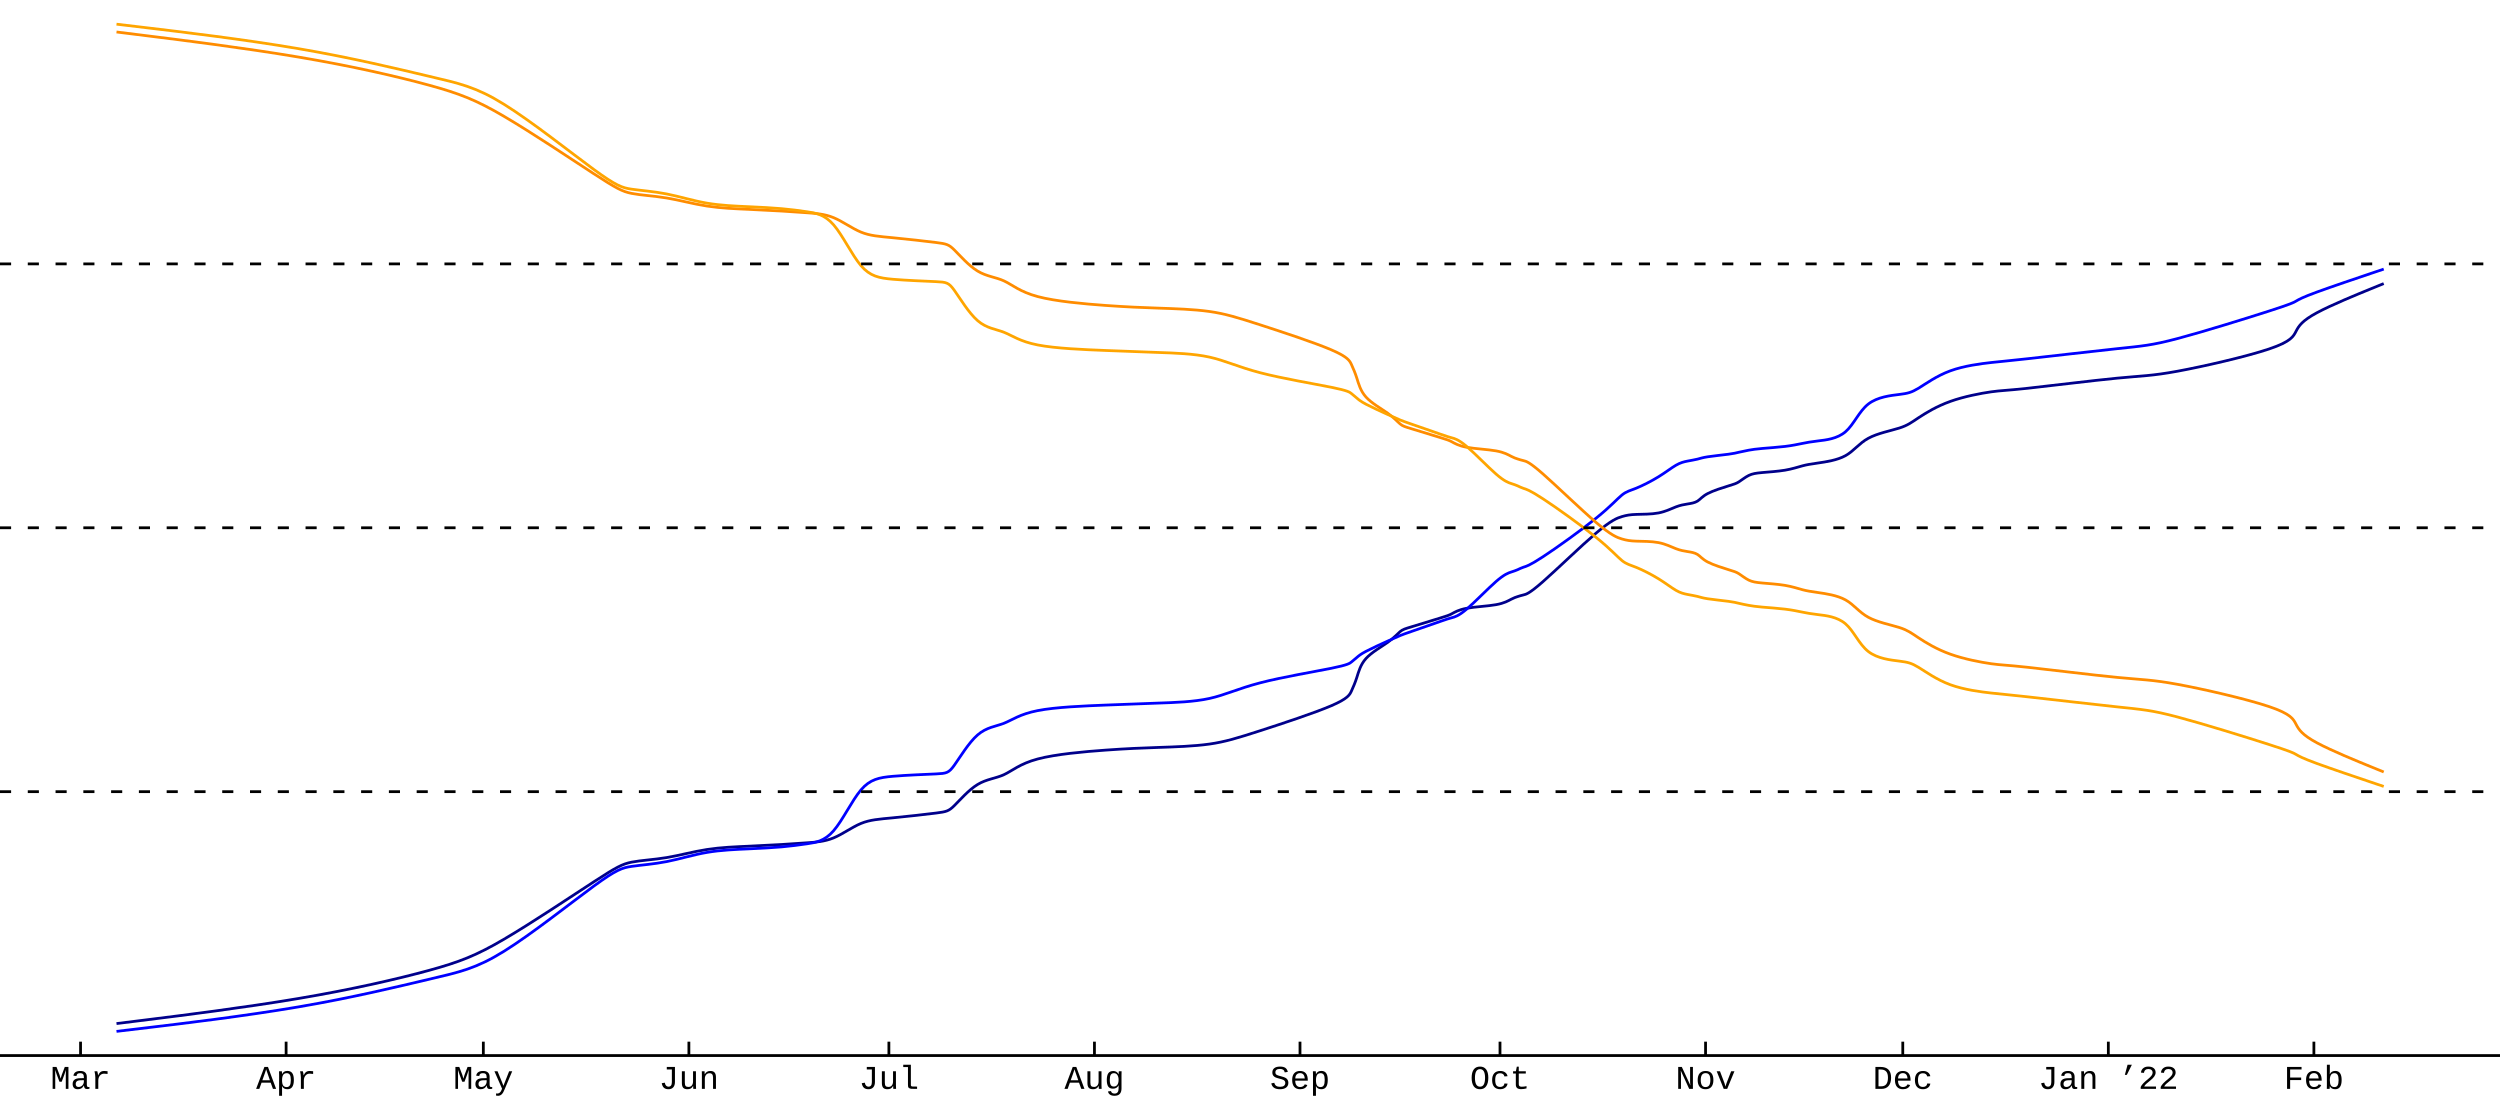
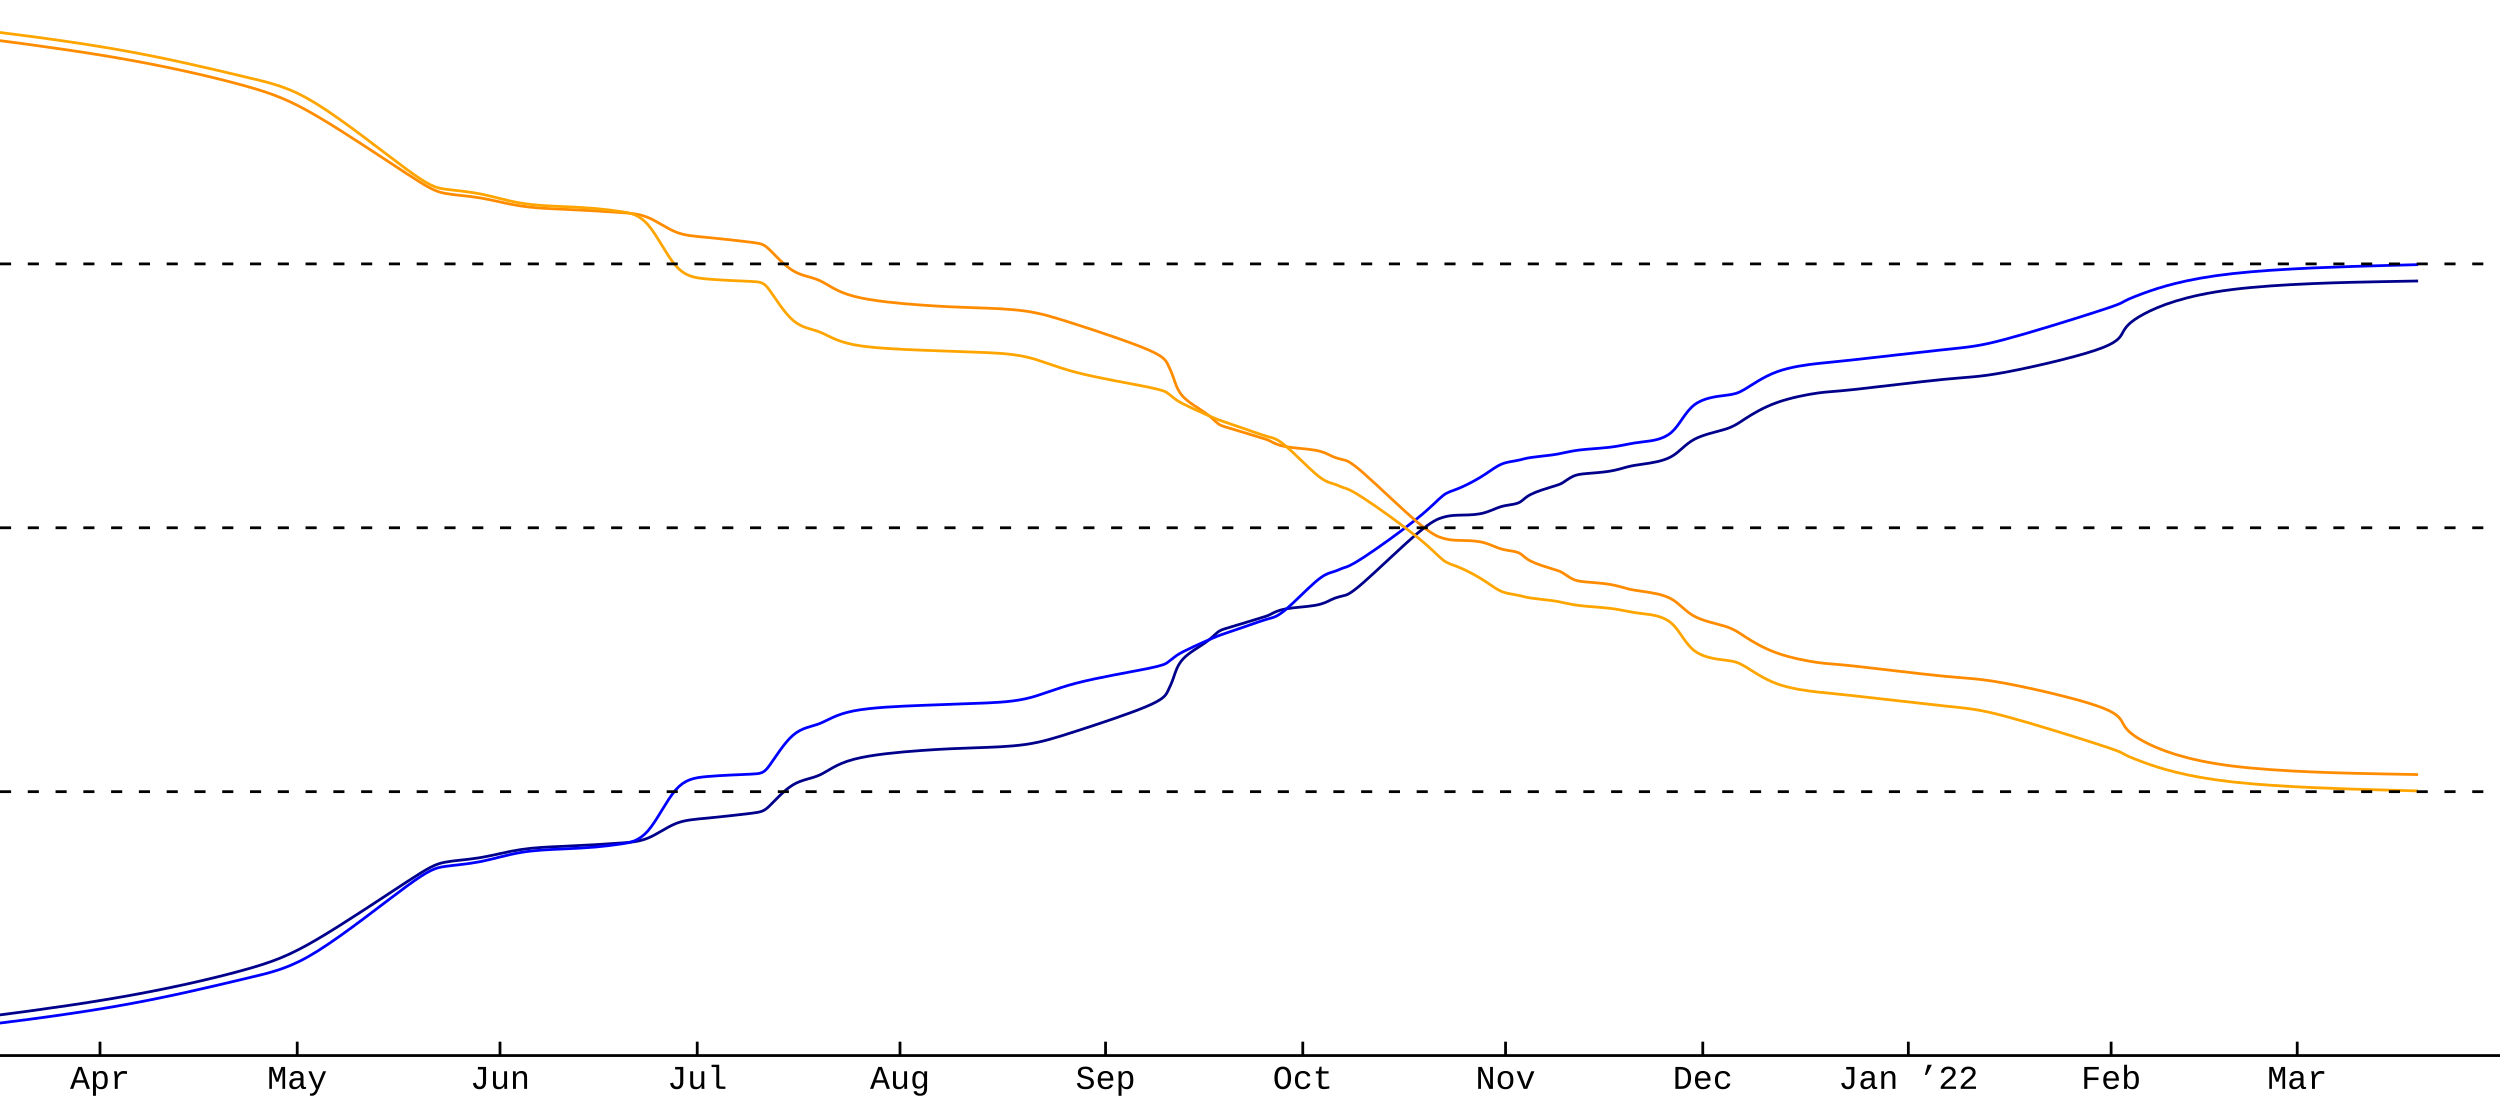
<svg xmlns="http://www.w3.org/2000/svg" viewBox="0 0 900 400" width="900" height="400">
  <style>
    text {
      font-family: "Courier New", Courier, monospace;
      font-size: 12px;
    }
  </style>
  <g class="lines" fill="none">
-     <path stroke="darkblue" d="M858.138,102.09L853.442,104.005C848.746,105.919,839.354,109.749,834.063,112.601C828.772,115.454,827.582,117.328,826.604,119.202C825.626,121.076,824.861,122.95,816.781,125.659C808.701,128.368,793.305,131.911,783.931,133.635C774.556,135.358,771.203,135.261,762.109,136.143C753.015,137.025,738.18,138.887,730.059,139.765C721.937,140.643,720.53,140.538,716.815,141.06C713.101,141.582,707.08,142.731,702.128,144.5C697.176,146.269,693.294,148.659,690.702,150.373C688.11,152.087,686.808,153.127,683.756,154.097C680.704,155.068,675.901,155.97,672.57,157.794C669.239,159.619,667.379,162.368,664.388,164.032C661.396,165.697,657.273,166.279,654.549,166.672C651.825,167.066,650.5,167.271,648.85,167.711C647.2,168.152,645.225,168.827,642.603,169.268C639.982,169.708,636.715,169.913,634.43,170.118C632.144,170.323,630.841,170.528,629.554,171.157C628.267,171.786,626.997,172.838,625.998,173.467C624.998,174.096,624.269,174.301,622.224,174.93C620.179,175.558,616.818,176.611,614.799,177.664C612.78,178.716,612.102,179.769,611.102,180.398C610.102,181.027,608.779,181.232,607.495,181.437C606.211,181.641,604.967,181.846,603.333,182.475C601.7,183.104,599.677,184.157,597.08,184.658C594.484,185.159,591.313,185.108,589.092,185.185C586.871,185.262,585.599,185.467,583.888,185.972C582.178,186.477,580.028,187.283,574.579,191.929C569.131,196.575,560.383,205.062,555.44,209.408C550.497,213.754,549.359,213.958,548.476,214.163C547.593,214.368,546.965,214.573,546.333,214.778C545.7,214.983,545.064,215.188,544.031,215.728C542.999,216.268,541.571,217.144,538.572,217.684C535.573,218.224,531.004,218.429,528.025,218.977C525.045,219.524,523.655,220.415,522.635,220.962C521.616,221.51,520.966,221.715,518.34,222.525C515.714,223.335,511.111,224.749,508.435,225.559C505.759,226.369,505.009,226.574,504.036,227.383C503.063,228.193,501.868,229.608,499.557,231.258C497.247,232.908,493.821,234.793,491.783,237.034C489.746,239.275,489.097,241.873,488.458,243.872C487.82,245.872,487.192,247.273,486.563,248.674C485.935,250.075,485.307,251.477,479.244,254.074C473.181,256.672,461.683,260.465,453.651,263.063C445.619,265.66,441.053,267.062,435.383,267.865C429.713,268.668,422.939,268.873,416.94,269.078C410.941,269.282,405.717,269.487,397.99,270.043C390.263,270.599,380.034,271.507,373.571,273.233C367.108,274.959,364.41,277.505,361.424,278.88C358.438,280.255,355.164,280.46,351.932,282.42C348.701,284.381,345.512,288.096,343.521,290.057C341.531,292.017,340.739,292.222,336.969,292.701C333.199,293.18,326.451,293.932,321.455,294.411C316.459,294.89,313.215,295.095,309.942,296.445C306.67,297.796,303.368,300.291,300.095,301.642C296.821,302.992,293.575,303.197,290.566,303.402C287.557,303.607,284.784,303.812,281.432,304.016C278.081,304.221,274.151,304.426,269.519,304.631C264.887,304.836,259.554,305.041,254.503,305.819C249.453,306.596,244.685,307.947,240.011,308.724C235.338,309.502,230.759,309.707,227.396,310.374C224.032,311.04,221.883,312.169,213.746,317.467C205.608,322.764,191.482,332.231,181.437,338.122C171.392,344.014,165.427,346.331,154.332,349.366C143.237,352.402,127.011,356.156,107.424,359.463C87.838,362.769,64.891,365.627,53.417,367.056L41.943,368.485" />
-     <path stroke="blue" d="M858.138,96.881L853.442,98.463C848.746,100.045,839.354,103.21,834.063,105.15C828.772,107.091,827.582,107.809,826.604,108.386C825.626,108.962,824.861,109.397,816.781,112.003C808.701,114.609,793.305,119.386,783.931,121.875C774.556,124.364,771.203,124.567,762.109,125.533C753.015,126.499,738.18,128.23,730.059,129.129C721.937,130.028,720.53,130.096,716.815,130.511C713.101,130.925,707.08,131.687,702.128,133.496C697.176,135.305,693.294,138.161,690.702,139.739C688.11,141.316,686.808,141.615,683.756,142.001C680.704,142.387,675.901,142.86,672.57,145.473C669.239,148.086,667.379,152.839,664.388,155.418C661.396,157.996,657.273,158.4,654.549,158.726C651.825,159.052,650.5,159.299,648.85,159.635C647.2,159.971,645.225,160.395,642.603,160.713C639.982,161.031,636.715,161.243,634.43,161.444C632.144,161.646,630.841,161.837,629.554,162.068C628.267,162.299,626.997,162.57,625.998,162.808C624.998,163.046,624.269,163.251,622.224,163.522C620.179,163.793,616.818,164.13,614.799,164.441C612.78,164.753,612.102,165.038,611.102,165.286C610.102,165.534,608.779,165.745,607.495,165.997C606.211,166.249,604.967,166.542,603.333,167.488C601.7,168.433,599.677,170.03,597.08,171.629C594.484,173.227,591.313,174.826,589.092,175.728C586.871,176.631,585.599,176.835,583.888,178.214C582.178,179.594,580.028,182.147,574.579,186.553C569.131,190.959,560.383,197.217,555.44,200.451C550.497,203.686,549.359,203.896,548.476,204.179C547.593,204.461,546.965,204.816,546.333,205.098C545.7,205.381,545.064,205.592,544.031,205.93C542.999,206.267,541.571,206.731,538.572,209.345C535.573,211.96,531.004,216.725,528.025,219.266C525.045,221.807,523.655,222.123,522.635,222.387C521.616,222.651,520.966,222.862,518.34,223.77C515.714,224.678,511.111,226.282,508.435,227.216C505.759,228.149,505.009,228.411,504.036,228.81C503.063,229.21,501.868,229.747,499.557,230.793C497.247,231.84,493.821,233.395,491.783,234.47C489.746,235.546,489.097,236.141,488.458,236.693C487.82,237.245,487.192,237.754,486.563,238.281C485.935,238.809,485.307,239.356,479.244,240.585C473.181,241.814,461.683,243.726,453.651,245.823C445.619,247.919,441.053,250.201,435.383,251.448C429.713,252.694,422.939,252.906,416.94,253.113C410.941,253.32,405.717,253.522,397.99,253.83C390.263,254.137,380.034,254.55,373.571,255.818C367.108,257.085,364.41,259.206,361.424,260.379C358.438,261.552,355.164,261.776,351.932,264.58C348.701,267.385,345.512,272.769,343.521,275.529C341.531,278.289,340.739,278.426,336.969,278.61C333.199,278.795,326.451,279.028,321.455,279.462C316.459,279.896,313.215,280.531,309.942,284.379C306.67,288.228,303.368,295.29,300.095,299.065C296.821,302.839,293.575,303.326,290.566,303.761C287.557,304.195,284.784,304.578,281.432,304.875C278.081,305.172,274.151,305.383,269.519,305.592C264.887,305.8,259.554,306.006,254.503,306.87C249.453,307.734,244.685,309.256,240.011,310.174C235.338,311.091,230.759,311.404,227.396,311.896C224.032,312.388,221.883,313.06,213.746,319.016C205.608,324.972,191.482,336.213,181.437,342.46C171.392,348.706,165.427,349.959,154.332,352.567C143.237,355.175,127.011,359.139,107.424,362.486C87.838,365.834,64.891,368.565,53.417,369.931L41.943,371.297" />
-     <path stroke="darkorange" d="M858.138,277.91L853.442,275.995C848.746,274.081,839.354,270.251,834.063,267.399C828.772,264.546,827.582,262.672,826.604,260.798C825.626,258.924,824.861,257.05,816.781,254.341C808.701,251.632,793.305,248.089,783.931,246.365C774.556,244.642,771.203,244.739,762.109,243.857C753.015,242.975,738.18,241.113,730.059,240.235C721.937,239.357,720.53,239.462,716.815,238.94C713.101,238.418,707.08,237.269,702.128,235.5C697.176,233.731,693.294,231.341,690.702,229.627C688.11,227.913,686.808,226.873,683.756,225.903C680.704,224.932,675.901,224.03,672.57,222.206C669.239,220.381,667.379,217.632,664.388,215.968C661.396,214.303,657.273,213.721,654.549,213.328C651.825,212.934,650.5,212.729,648.85,212.289C647.2,211.848,645.225,211.173,642.603,210.732C639.982,210.292,636.715,210.087,634.43,209.882C632.144,209.677,630.841,209.472,629.554,208.843C628.267,208.214,626.997,207.162,625.998,206.533C624.998,205.904,624.269,205.699,622.224,205.07C620.179,204.442,616.818,203.389,614.799,202.336C612.78,201.284,612.102,200.231,611.102,199.602C610.102,198.973,608.779,198.768,607.495,198.563C606.211,198.359,604.967,198.154,603.333,197.525C601.7,196.896,599.677,195.843,597.08,195.342C594.484,194.841,591.313,194.892,589.092,194.815C586.871,194.738,585.599,194.533,583.888,194.028C582.178,193.523,580.028,192.717,574.579,188.071C569.131,183.425,560.383,174.938,555.44,170.592C550.497,166.246,549.359,166.042,548.476,165.837C547.593,165.632,546.965,165.427,546.333,165.222C545.7,165.017,545.064,164.812,544.031,164.272C542.999,163.732,541.571,162.856,538.572,162.316C535.573,161.776,531.004,161.571,528.025,161.023C525.045,160.476,523.655,159.585,522.635,159.038C521.616,158.49,520.966,158.285,518.34,157.475C515.714,156.665,511.111,155.251,508.435,154.441C505.759,153.631,505.009,153.426,504.036,152.617C503.063,151.807,501.868,150.392,499.557,148.742C497.247,147.092,493.821,145.207,491.783,142.966C489.746,140.725,489.097,138.127,488.458,136.128C487.82,134.128,487.192,132.727,486.563,131.326C485.935,129.925,485.307,128.523,479.244,125.926C473.181,123.328,461.683,119.535,453.651,116.937C445.619,114.34,441.053,112.938,435.383,112.135C429.713,111.332,422.939,111.127,416.94,110.922C410.941,110.718,405.717,110.513,397.99,109.957C390.263,109.401,380.034,108.493,373.571,106.767C367.108,105.041,364.41,102.495,361.424,101.12C358.438,99.745,355.164,99.54,351.932,97.58C348.701,95.619,345.512,91.904,343.521,89.943C341.531,87.983,340.739,87.778,336.969,87.299C333.199,86.82,326.451,86.068,321.455,85.589C316.459,85.11,313.215,84.905,309.942,83.555C306.67,82.204,303.368,79.709,300.095,78.358C296.821,77.008,293.575,76.803,290.566,76.598C287.557,76.393,284.784,76.188,281.432,75.984C278.081,75.779,274.151,75.574,269.519,75.369C264.887,75.164,259.554,74.959,254.503,74.181C249.453,73.404,244.685,72.053,240.011,71.276C235.338,70.498,230.759,70.293,227.396,69.626C224.032,68.96,221.883,67.831,213.746,62.533C205.608,57.236,191.482,47.769,181.437,41.878C171.392,35.986,165.427,33.669,154.332,30.634C143.237,27.598,127.011,23.844,107.424,20.537C87.838,17.231,64.891,14.373,53.417,12.944L41.943,11.515" />
-     <path stroke="orange" d="M858.138,283.119L853.442,281.537C848.746,279.955,839.354,276.79,834.063,274.85C828.772,272.909,827.582,272.191,826.604,271.614C825.626,271.038,824.861,270.603,816.781,267.997C808.701,265.391,793.305,260.614,783.931,258.125C774.556,255.636,771.203,255.433,762.109,254.467C753.015,253.501,738.18,251.77,730.059,250.871C721.937,249.972,720.53,249.904,716.815,249.489C713.101,249.075,707.08,248.313,702.128,246.504C697.176,244.695,693.294,241.839,690.702,240.261C688.11,238.684,686.808,238.385,683.756,237.999C680.704,237.613,675.901,237.14,672.57,234.527C669.239,231.914,667.379,227.161,664.388,224.582C661.396,222.004,657.273,221.6,654.549,221.274C651.825,220.948,650.5,220.701,648.85,220.365C647.2,220.029,645.225,219.605,642.603,219.287C639.982,218.969,636.715,218.757,634.43,218.556C632.144,218.354,630.841,218.163,629.554,217.932C628.267,217.701,626.997,217.43,625.998,217.192C624.998,216.954,624.269,216.749,622.224,216.478C620.179,216.207,616.818,215.87,614.799,215.559C612.78,215.247,612.102,214.962,611.102,214.714C610.102,214.466,608.779,214.255,607.495,214.003C606.211,213.751,604.967,213.458,603.333,212.512C601.7,211.567,599.677,209.97,597.08,208.371C594.484,206.773,591.313,205.174,589.092,204.272C586.871,203.369,585.599,203.165,583.888,201.786C582.178,200.406,580.028,197.853,574.579,193.447C569.131,189.041,560.383,182.783,555.44,179.549C550.497,176.314,549.359,176.104,548.476,175.821C547.593,175.539,546.965,175.184,546.333,174.902C545.7,174.619,545.064,174.408,544.031,174.07C542.999,173.733,541.571,173.269,538.572,170.655C535.573,168.04,531.004,163.275,528.025,160.734C525.045,158.193,523.655,157.877,522.635,157.613C521.616,157.349,520.966,157.138,518.34,156.23C515.714,155.322,511.111,153.718,508.435,152.784C505.759,151.851,505.009,151.589,504.036,151.19C503.063,150.79,501.868,150.253,499.557,149.207C497.247,148.16,493.821,146.605,491.783,145.53C489.746,144.454,489.097,143.859,488.458,143.307C487.82,142.755,487.192,142.246,486.563,141.719C485.935,141.191,485.307,140.644,479.244,139.415C473.181,138.186,461.683,136.274,453.651,134.177C445.619,132.081,441.053,129.799,435.383,128.552C429.713,127.306,422.939,127.094,416.94,126.887C410.941,126.68,405.717,126.478,397.99,126.17C390.263,125.863,380.034,125.45,373.571,124.182C367.108,122.915,364.41,120.794,361.424,119.621C358.438,118.448,355.164,118.224,351.932,115.42C348.701,112.615,345.512,107.231,343.521,104.471C341.531,101.711,340.739,101.574,336.969,101.39C333.199,101.205,326.451,100.972,321.455,100.538C316.459,100.104,313.215,99.469,309.942,95.621C306.67,91.772,303.368,84.71,300.095,80.935C296.821,77.161,293.575,76.674,290.566,76.239C287.557,75.805,284.784,75.422,281.432,75.125C278.081,74.828,274.151,74.617,269.519,74.408C264.887,74.2,259.554,73.994,254.503,73.13C249.453,72.266,244.685,70.744,240.011,69.826C235.338,68.909,230.759,68.596,227.396,68.104C224.032,67.612,221.883,66.94,213.746,60.984C205.608,55.028,191.482,43.787,181.437,37.54C171.392,31.294,165.427,30.041,154.332,27.433C143.237,24.825,127.011,20.861,107.424,17.514C87.838,14.166,64.891,11.435,53.417,10.069L41.943,8.703" />
+     <path stroke="darkblue" d="M870.513,101.151L858.066,101.385C845.619,101.62,820.726,102.088,803.593,104.236C786.46,106.384,777.087,110.211,771.782,113.061C766.478,115.911,765.241,117.783,764.216,119.654C763.191,121.526,762.376,123.398,754.304,126.104C746.232,128.811,730.903,132.352,721.547,134.073C712.192,135.793,708.809,135.694,699.732,136.574C690.654,137.454,675.881,139.313,667.769,140.189C659.656,141.065,658.205,140.957,654.464,141.477C650.724,141.996,644.695,143.143,639.727,144.91C634.759,146.676,630.852,149.063,628.225,150.775C625.598,152.487,624.252,153.524,621.168,154.492C618.085,155.461,613.265,156.36,609.905,158.182C606.544,160.005,604.644,162.751,601.621,164.413C598.598,166.076,594.452,166.655,591.694,167.046C588.936,167.437,587.566,167.639,585.874,168.077C584.182,168.515,582.167,169.189,579.511,169.627C576.855,170.065,573.558,170.267,571.236,170.47C568.913,170.672,567.565,170.875,566.233,171.501C564.901,172.128,563.585,173.178,562.538,173.805C561.491,174.431,560.713,174.633,558.628,175.26C556.544,175.886,553.154,176.937,551.096,177.987C549.038,179.037,548.31,180.087,547.263,180.714C546.215,181.34,544.847,181.543,543.518,181.745C542.189,181.948,540.899,182.15,539.223,182.777C537.547,183.403,535.485,184.454,532.854,184.952C530.222,185.451,527.022,185.398,524.763,185.472C522.504,185.547,521.187,185.75,519.434,186.252C517.681,186.755,515.494,187.558,510.033,192.202C504.572,196.845,495.837,205.33,490.878,209.673C485.919,214.017,484.735,214.219,483.803,214.422C482.872,214.624,482.194,214.827,481.511,215.03C480.829,215.232,480.141,215.435,479.062,215.972C477.982,216.51,476.51,217.383,473.48,217.921C470.45,218.459,465.861,218.661,462.85,219.206C459.839,219.752,458.404,220.64,457.337,221.185C456.27,221.73,455.57,221.933,452.91,222.74C450.249,223.548,445.627,224.96,442.917,225.767C440.206,226.575,439.407,226.777,438.387,227.585C437.367,228.392,436.125,229.804,433.778,231.452C431.43,233.099,427.976,234.982,425.899,237.221C423.822,239.46,423.123,242.055,422.434,244.052C421.746,246.049,421.067,247.448,420.389,248.846C419.71,250.245,419.032,251.644,412.961,254.239C406.891,256.834,395.428,260.626,387.405,263.221C379.381,265.816,374.795,267.215,369.115,268.015C363.434,268.816,356.658,269.019,350.651,269.221C344.644,269.424,339.406,269.626,331.685,270.18C323.964,270.733,313.76,271.638,307.293,273.362C300.825,275.086,298.093,277.629,295.076,279.002C292.058,280.375,288.754,280.577,285.493,282.535C282.232,284.493,279.013,288.207,276.982,290.165C274.952,292.122,274.111,292.325,270.315,292.801C266.52,293.278,259.77,294.028,254.759,294.505C249.747,294.981,246.473,295.184,243.171,296.531C239.869,297.879,236.538,300.373,233.235,301.721C229.932,303.069,226.657,303.271,223.616,303.474C220.575,303.676,217.768,303.879,214.388,304.081C211.007,304.284,207.053,304.486,202.403,304.689C197.752,304.891,192.406,305.094,187.34,305.869C182.274,306.644,177.488,307.992,172.796,308.767C168.105,309.543,163.507,309.745,160.114,310.409C156.722,311.074,154.535,312.2,146.406,317.495C138.278,322.79,124.208,332.255,114.186,338.144C104.165,344.033,98.192,346.348,87.13,349.381C76.067,352.414,59.914,356.166,40.426,359.47C20.939,362.774,-1.882,365.629,-13.293,367.057L-24.703,368.485" />
+     <path stroke="blue" d="M870.513,95.267L858.066,95.601C845.619,95.934,820.726,96.6,803.593,98.514C786.46,100.429,777.087,103.591,771.782,105.53C766.478,107.469,765.241,108.184,764.216,108.759C763.191,109.333,762.376,109.767,754.304,112.371C746.232,114.975,730.903,119.749,721.547,122.237C712.192,124.724,708.809,124.924,699.732,125.889C690.654,126.853,675.881,128.581,667.769,129.479C659.656,130.376,658.205,130.442,654.464,130.854C650.724,131.267,644.695,132.027,639.727,133.834C634.759,135.641,630.852,138.495,628.225,140.07C625.598,141.646,624.252,141.943,621.168,142.327C618.085,142.711,613.265,143.182,609.905,145.793C606.544,148.404,604.644,153.155,601.621,155.732C598.598,158.308,594.452,158.711,591.694,159.034C588.936,159.358,587.566,159.604,585.874,159.937C584.182,160.271,582.167,160.693,579.511,161.009C576.855,161.325,573.558,161.535,571.236,161.735C568.913,161.934,567.565,162.123,566.233,162.352C564.901,162.582,563.585,162.851,562.538,163.087C561.491,163.323,560.713,163.526,558.628,163.795C556.544,164.063,553.154,164.399,551.096,164.708C549.038,165.017,548.31,165.301,547.263,165.547C546.215,165.793,544.847,166.002,543.518,166.252C542.189,166.502,540.899,166.793,539.223,167.737C537.547,168.68,535.485,170.275,532.854,171.872C530.222,173.468,527.022,175.066,524.763,175.966C522.504,176.866,521.187,177.068,519.434,178.446C517.681,179.823,515.494,182.375,510.033,186.779C504.572,191.182,495.837,197.438,490.878,200.671C485.919,203.903,484.735,204.111,483.803,204.392C482.872,204.673,482.194,205.025,481.511,205.306C480.829,205.586,480.141,205.796,479.062,206.131C477.982,206.467,476.51,206.929,473.48,209.541C470.45,212.154,465.861,216.917,462.85,219.456C459.839,221.994,458.404,222.309,457.337,222.571C456.27,222.832,455.57,223.042,452.91,223.947C450.249,224.853,445.627,226.456,442.917,227.387C440.206,228.319,439.407,228.579,438.387,228.976C437.367,229.374,436.125,229.909,433.778,230.953C431.43,231.998,427.976,233.551,425.899,234.625C423.822,235.698,423.123,236.291,422.434,236.841C421.746,237.391,421.067,237.898,420.389,238.424C419.71,238.949,419.032,239.494,412.961,240.721C406.891,241.949,395.428,243.858,387.405,245.953C379.381,248.048,374.795,250.328,369.115,251.572C363.434,252.817,356.658,253.027,350.651,253.232C344.644,253.436,339.406,253.637,331.685,253.942C323.964,254.248,313.76,254.659,307.293,255.924C300.825,257.19,298.093,259.309,295.076,260.48C292.058,261.65,288.754,261.873,285.493,264.675C282.232,267.478,279.013,272.86,276.982,275.618C274.952,278.376,274.111,278.511,270.315,278.693C266.52,278.876,259.77,279.107,254.759,279.539C249.747,279.971,246.473,280.604,243.171,284.45C239.869,288.297,236.538,295.358,233.235,299.13C229.932,302.903,226.657,303.387,223.616,303.82C220.575,304.253,217.768,304.634,214.388,304.929C211.007,305.224,207.053,305.433,202.403,305.639C197.752,305.846,192.406,306.049,187.34,306.911C182.274,307.773,177.488,309.294,172.796,310.209C168.105,311.125,163.507,311.436,160.114,311.926C156.722,312.416,154.535,313.086,146.406,319.04C138.278,324.994,124.208,336.233,114.186,342.477C104.165,348.722,98.192,349.973,87.13,352.579C76.067,355.185,59.914,359.147,40.426,362.492C20.939,365.838,-1.882,368.567,-13.293,369.932L-24.703,371.297" />
+     <path stroke="darkorange" d="M870.513,278.849L858.066,278.615C845.619,278.38,820.726,277.912,803.593,275.764C786.46,273.616,777.087,269.789,771.782,266.939C766.478,264.089,765.241,262.217,764.216,260.346C763.191,258.474,762.376,256.602,754.304,253.896C746.232,251.189,730.903,247.648,721.547,245.927C712.192,244.207,708.809,244.306,699.732,243.426C690.654,242.546,675.881,240.687,667.769,239.811C659.656,238.935,658.205,239.043,654.464,238.523C650.724,238.004,644.695,236.857,639.727,235.09C634.759,233.324,630.852,230.937,628.225,229.225C625.598,227.513,624.252,226.476,621.168,225.508C618.085,224.539,613.265,223.64,609.905,221.818C606.544,219.995,604.644,217.249,601.621,215.587C598.598,213.924,594.452,213.345,591.694,212.954C588.936,212.563,587.566,212.361,585.874,211.923C584.182,211.485,582.167,210.811,579.511,210.373C576.855,209.935,573.558,209.733,571.236,209.53C568.913,209.328,567.565,209.125,566.233,208.499C564.901,207.872,563.585,206.822,562.538,206.195C561.491,205.569,560.713,205.367,558.628,204.74C556.544,204.114,553.154,203.063,551.096,202.013C549.038,200.963,548.31,199.913,547.263,199.286C546.215,198.66,544.847,198.457,543.518,198.255C542.189,198.052,540.899,197.85,539.223,197.223C537.547,196.597,535.485,195.546,532.854,195.048C530.222,194.549,527.022,194.602,524.763,194.528C522.504,194.453,521.187,194.25,519.434,193.748C517.681,193.245,515.494,192.442,510.033,187.798C504.572,183.155,495.837,174.67,490.878,170.327C485.919,165.983,484.735,165.781,483.803,165.578C482.872,165.376,482.194,165.173,481.511,164.97C480.829,164.768,480.141,164.565,479.062,164.028C477.982,163.49,476.51,162.617,473.48,162.079C470.45,161.541,465.861,161.339,462.85,160.794C459.839,160.248,458.404,159.36,457.337,158.815C456.27,158.27,455.57,158.067,452.91,157.26C450.249,156.452,445.627,155.04,442.917,154.233C440.206,153.425,439.407,153.223,438.387,152.415C437.367,151.608,436.125,150.196,433.778,148.548C431.43,146.901,427.976,145.018,425.899,142.779C423.822,140.54,423.123,137.945,422.434,135.948C421.746,133.951,421.067,132.552,420.389,131.154C419.71,129.755,419.032,128.356,412.961,125.761C406.891,123.166,395.428,119.374,387.405,116.779C379.381,114.184,374.795,112.785,369.115,111.985C363.434,111.184,356.658,110.981,350.651,110.779C344.644,110.576,339.406,110.374,331.685,109.82C323.964,109.267,313.76,108.362,307.293,106.638C300.825,104.914,298.093,102.371,295.076,100.998C292.058,99.625,288.754,99.423,285.493,97.465C282.232,95.507,279.013,91.793,276.982,89.835C274.952,87.878,274.111,87.675,270.315,87.199C266.52,86.722,259.77,85.972,254.759,85.495C249.747,85.019,246.473,84.816,243.171,83.469C239.869,82.121,236.538,79.627,233.235,78.279C229.932,76.931,226.657,76.729,223.616,76.526C220.575,76.324,217.768,76.121,214.388,75.919C211.007,75.716,207.053,75.514,202.403,75.311C197.752,75.109,192.406,74.906,187.34,74.131C182.274,73.356,177.488,72.008,172.796,71.233C168.105,70.457,163.507,70.255,160.114,69.591C156.722,68.926,154.535,67.8,146.406,62.505C138.278,57.21,124.208,47.745,114.186,41.856C104.165,35.967,98.192,33.652,87.13,30.619C76.067,27.586,59.914,23.834,40.426,20.53C20.939,17.226,-1.882,14.371,-13.293,12.943L-24.703,11.515" />
+     <path stroke="orange" d="M870.513,284.733L858.066,284.399C845.619,284.066,820.726,283.4,803.593,281.486C786.46,279.571,777.087,276.409,771.782,274.47C766.478,272.531,765.241,271.816,764.216,271.241C763.191,270.667,762.376,270.233,754.304,267.629C746.232,265.025,730.903,260.251,721.547,257.763C712.192,255.276,708.809,255.076,699.732,254.111C690.654,253.147,675.881,251.419,667.769,250.521C659.656,249.624,658.205,249.558,654.464,249.146C650.724,248.733,644.695,247.973,639.727,246.166C634.759,244.359,630.852,241.505,628.225,239.93C625.598,238.354,624.252,238.057,621.168,237.673C618.085,237.289,613.265,236.818,609.905,234.207C606.544,231.596,604.644,226.845,601.621,224.268C598.598,221.692,594.452,221.289,591.694,220.966C588.936,220.642,587.566,220.396,585.874,220.063C584.182,219.729,582.167,219.307,579.511,218.991C576.855,218.675,573.558,218.465,571.236,218.265C568.913,218.066,567.565,217.877,566.233,217.648C564.901,217.418,563.585,217.149,562.538,216.913C561.491,216.677,560.713,216.474,558.628,216.205C556.544,215.937,553.154,215.601,551.096,215.292C549.038,214.983,548.31,214.699,547.263,214.453C546.215,214.207,544.847,213.998,543.518,213.748C542.189,213.498,540.899,213.207,539.223,212.263C537.547,211.32,535.485,209.725,532.854,208.128C530.222,206.532,527.022,204.934,524.763,204.034C522.504,203.134,521.187,202.932,519.434,201.554C517.681,200.177,515.494,197.625,510.033,193.221C504.572,188.818,495.837,182.562,490.878,179.329C485.919,176.097,484.735,175.889,483.803,175.608C482.872,175.327,482.194,174.975,481.511,174.694C480.829,174.414,480.141,174.204,479.062,173.869C477.982,173.533,476.51,173.071,473.48,170.459C470.45,167.846,465.861,163.083,462.85,160.544C459.839,158.006,458.404,157.691,457.337,157.429C456.27,157.168,455.57,156.958,452.91,156.053C450.249,155.147,445.627,153.544,442.917,152.613C440.206,151.681,439.407,151.421,438.387,151.024C437.367,150.626,436.125,150.091,433.778,149.047C431.43,148.002,427.976,146.449,425.899,145.375C423.822,144.302,423.123,143.709,422.434,143.159C421.746,142.609,421.067,142.102,420.389,141.576C419.71,141.051,419.032,140.506,412.961,139.279C406.891,138.051,395.428,136.142,387.405,134.047C379.381,131.952,374.795,129.672,369.115,128.428C363.434,127.183,356.658,126.973,350.651,126.768C344.644,126.564,339.406,126.363,331.685,126.058C323.964,125.752,313.76,125.341,307.293,124.076C300.825,122.81,298.093,120.691,295.076,119.52C292.058,118.35,288.754,118.127,285.493,115.325C282.232,112.522,279.013,107.14,276.982,104.382C274.952,101.624,274.111,101.489,270.315,101.307C266.52,101.124,259.77,100.893,254.759,100.461C249.747,100.029,246.473,99.396,243.171,95.55C239.869,91.703,236.538,84.642,233.235,80.87C229.932,77.097,226.657,76.613,223.616,76.18C220.575,75.747,217.768,75.366,214.388,75.071C211.007,74.776,207.053,74.567,202.403,74.361C197.752,74.154,192.406,73.951,187.34,73.089C182.274,72.227,177.488,70.706,172.796,69.791C168.105,68.875,163.507,68.564,160.114,68.074C156.722,67.584,154.535,66.914,146.406,60.96C138.278,55.006,124.208,43.767,114.186,37.523C104.165,31.278,98.192,30.027,87.13,27.421C76.067,24.815,59.914,20.853,40.426,17.508C20.939,14.162,-1.882,11.433,-13.293,10.068L-24.703,8.703" />
  </g>
  <g class="axis y" stroke="black" fill="none" stroke-dasharray="4 6">
    <path d="M 0,285 h900" />
    <path d="M 0,190 h900" />
    <path d="M 0,95 h900" />
  </g>
  <g class="axis x" stroke="black" fill="none" transform="translate(0, 380)">
    <path d="M0,0 h900" />
-     <g transform="translate(833, 0)">
+     <g transform="translate(827, 0)">
+       <text text-anchor="middle" fill="black" stroke="none" transform="translate(0, 12)">Mar</text>
+       <path d="M0,0 v-5" />
+     </g>
+     <g transform="translate(760, 0)">
      <text text-anchor="middle" fill="black" stroke="none" transform="translate(0, 12)">Feb</text>
      <path d="M0,0 v-5" />
    </g>
-     <g transform="translate(759, 0)">
+     <g transform="translate(687, 0)">
      <text text-anchor="middle" fill="black" stroke="none" transform="translate(0, 12)">Jan ’22</text>
      <path d="M0,0 v-5" />
    </g>
-     <g transform="translate(685, 0)">
+     <g transform="translate(613, 0)">
      <text text-anchor="middle" fill="black" stroke="none" transform="translate(0, 12)">Dec</text>
      <path d="M0,0 v-5" />
    </g>
-     <g transform="translate(614, 0)">
+     <g transform="translate(542, 0)">
      <text text-anchor="middle" fill="black" stroke="none" transform="translate(0, 12)">Nov</text>
      <path d="M0,0 v-5" />
    </g>
-     <g transform="translate(540, 0)">
+     <g transform="translate(469, 0)">
      <text text-anchor="middle" fill="black" stroke="none" transform="translate(0, 12)">Oct</text>
      <path d="M0,0 v-5" />
    </g>
-     <g transform="translate(468, 0)">
+     <g transform="translate(398, 0)">
      <text text-anchor="middle" fill="black" stroke="none" transform="translate(0, 12)">Sep</text>
      <path d="M0,0 v-5" />
    </g>
-     <g transform="translate(394, 0)">
+     <g transform="translate(324, 0)">
      <text text-anchor="middle" fill="black" stroke="none" transform="translate(0, 12)">Aug</text>
      <path d="M0,0 v-5" />
    </g>
-     <g transform="translate(320, 0)">
+     <g transform="translate(251, 0)">
      <text text-anchor="middle" fill="black" stroke="none" transform="translate(0, 12)">Jul</text>
      <path d="M0,0 v-5" />
    </g>
-     <g transform="translate(248, 0)">
+     <g transform="translate(180, 0)">
      <text text-anchor="middle" fill="black" stroke="none" transform="translate(0, 12)">Jun</text>
      <path d="M0,0 v-5" />
    </g>
-     <g transform="translate(174, 0)">
+     <g transform="translate(107, 0)">
      <text text-anchor="middle" fill="black" stroke="none" transform="translate(0, 12)">May</text>
      <path d="M0,0 v-5" />
    </g>
-     <g transform="translate(103, 0)">
+     <g transform="translate(36, 0)">
      <text text-anchor="middle" fill="black" stroke="none" transform="translate(0, 12)">Apr</text>
      <path d="M0,0 v-5" />
    </g>
-     <g transform="translate(29, 0)">
+     <g transform="translate(-38, 0)">
      <text text-anchor="middle" fill="black" stroke="none" transform="translate(0, 12)">Mar</text>
-       <path d="M0,0 v-5" />
-     </g>
-     <g transform="translate(-38, 0)">
-       <text text-anchor="middle" fill="black" stroke="none" transform="translate(0, 12)">Feb</text>
      <path d="M0,0 v-5" />
    </g>
  </g>
</svg>
